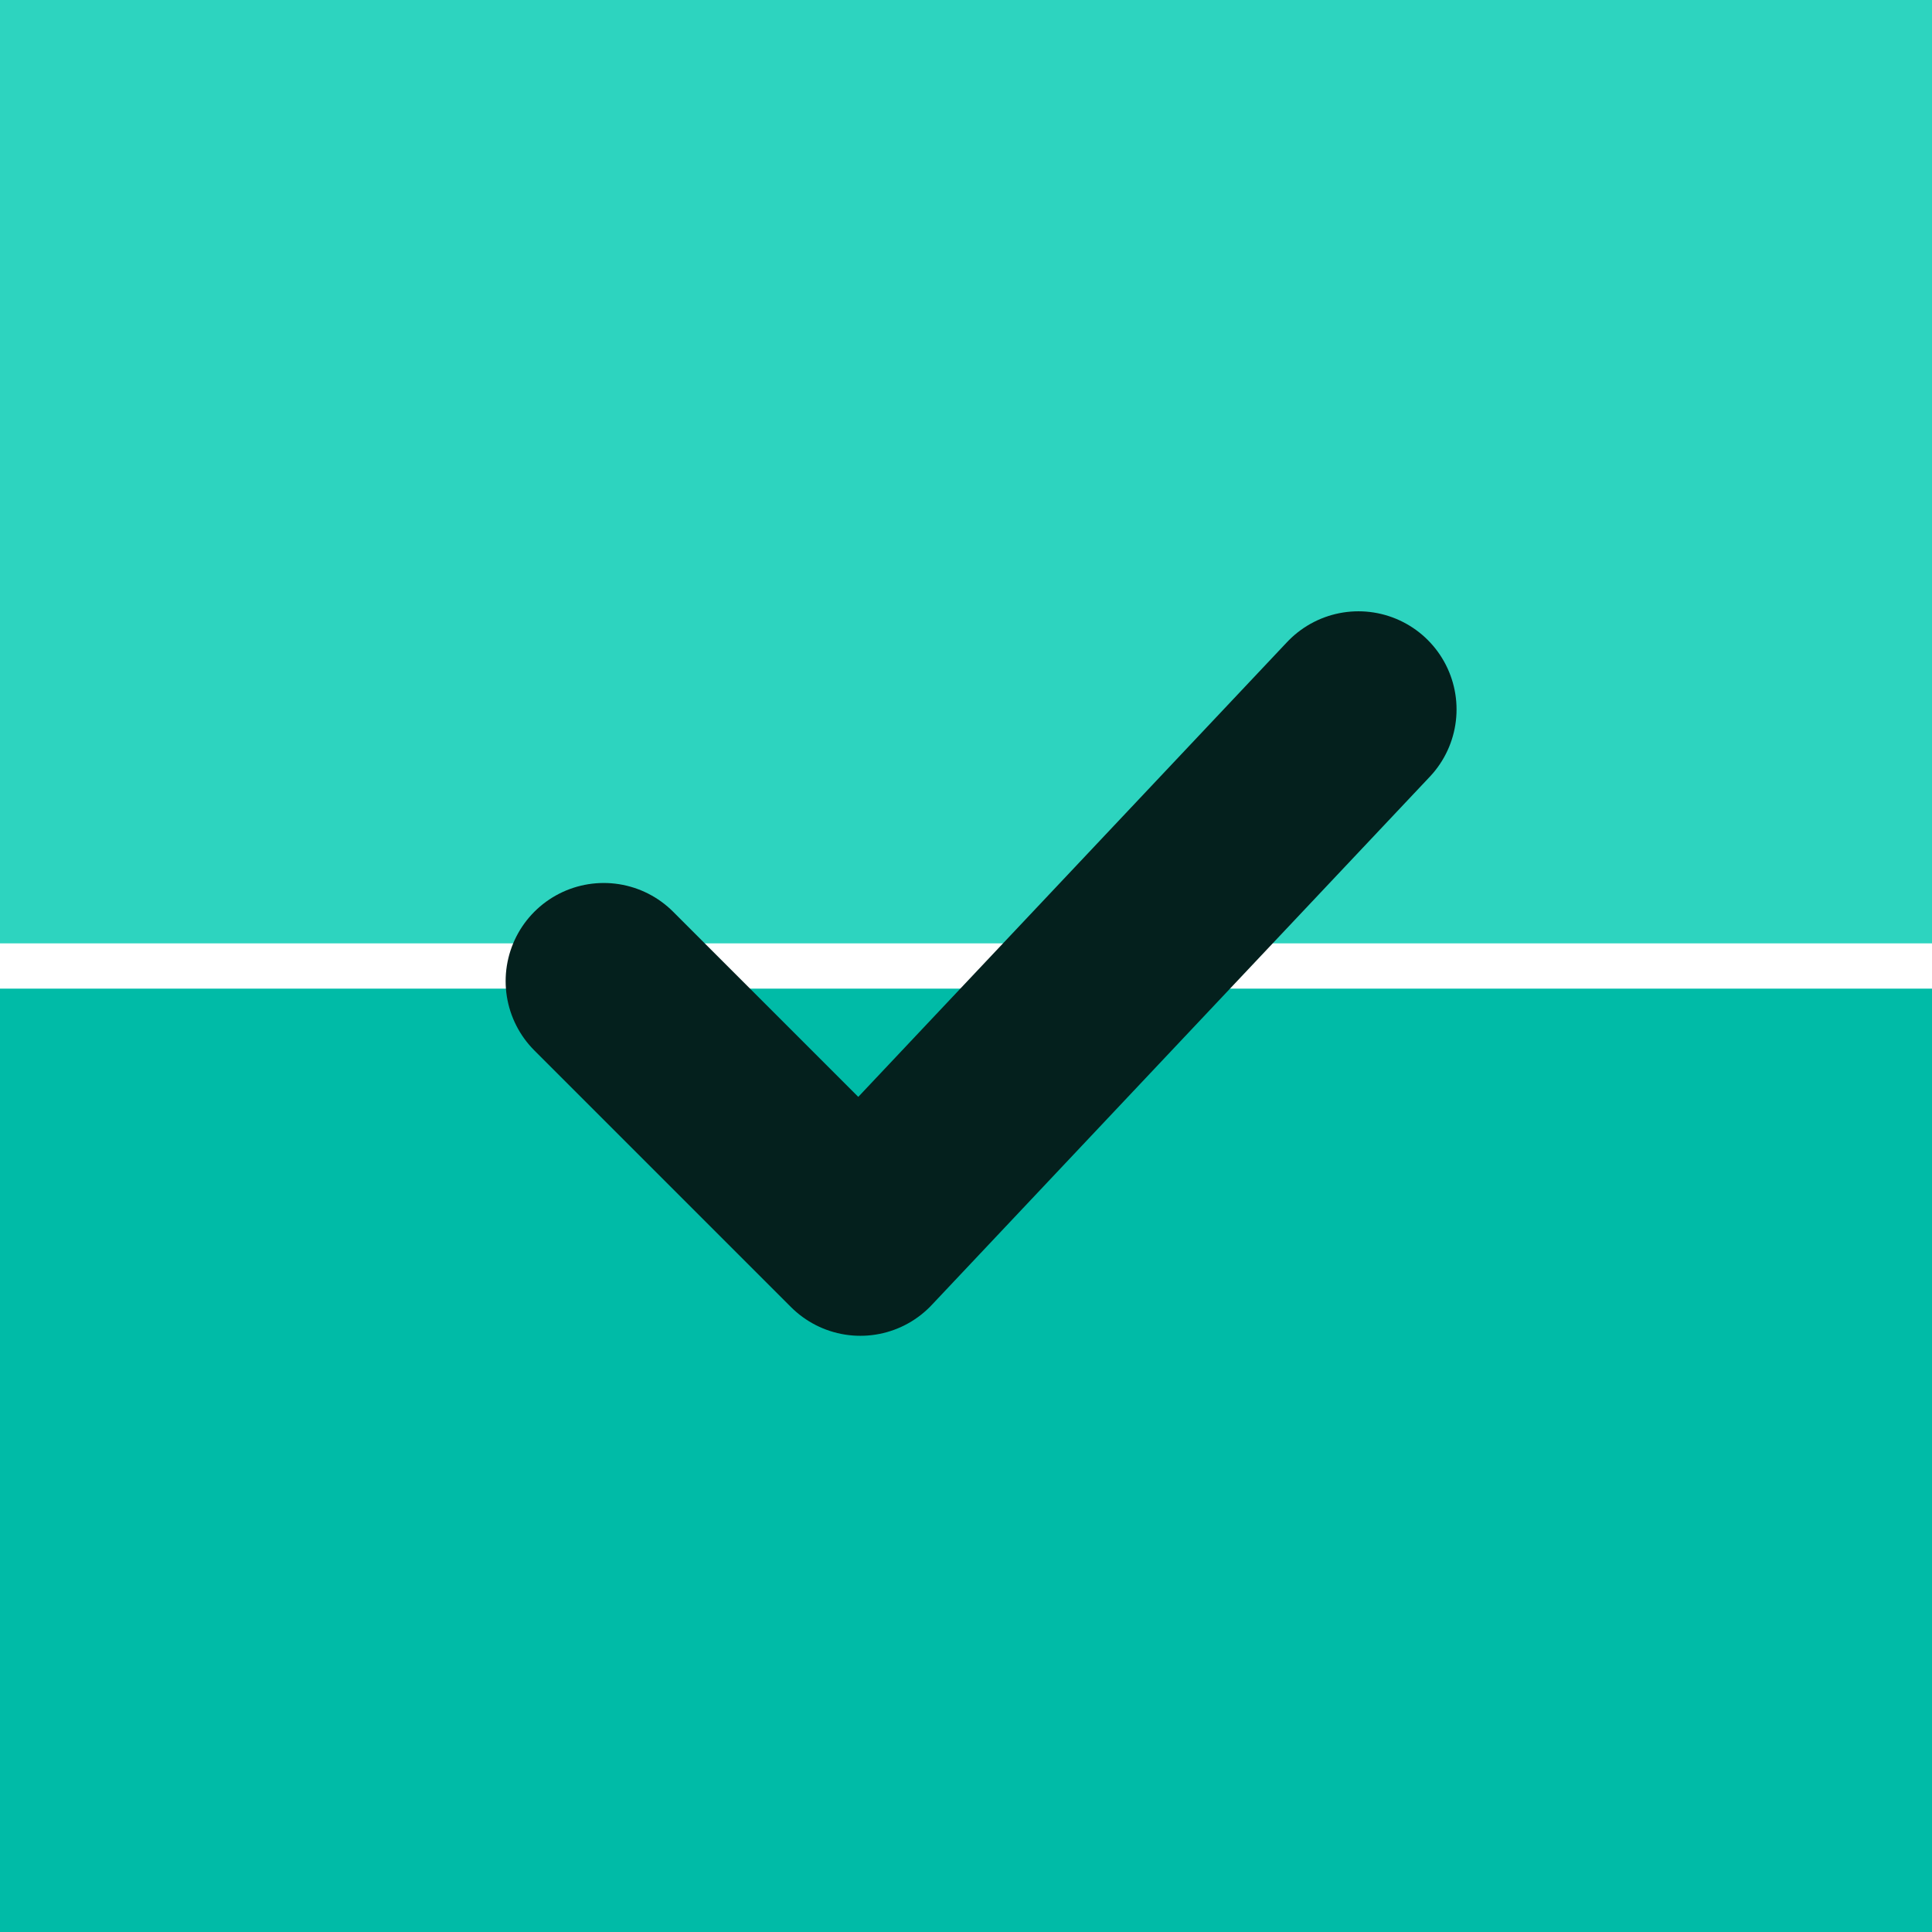
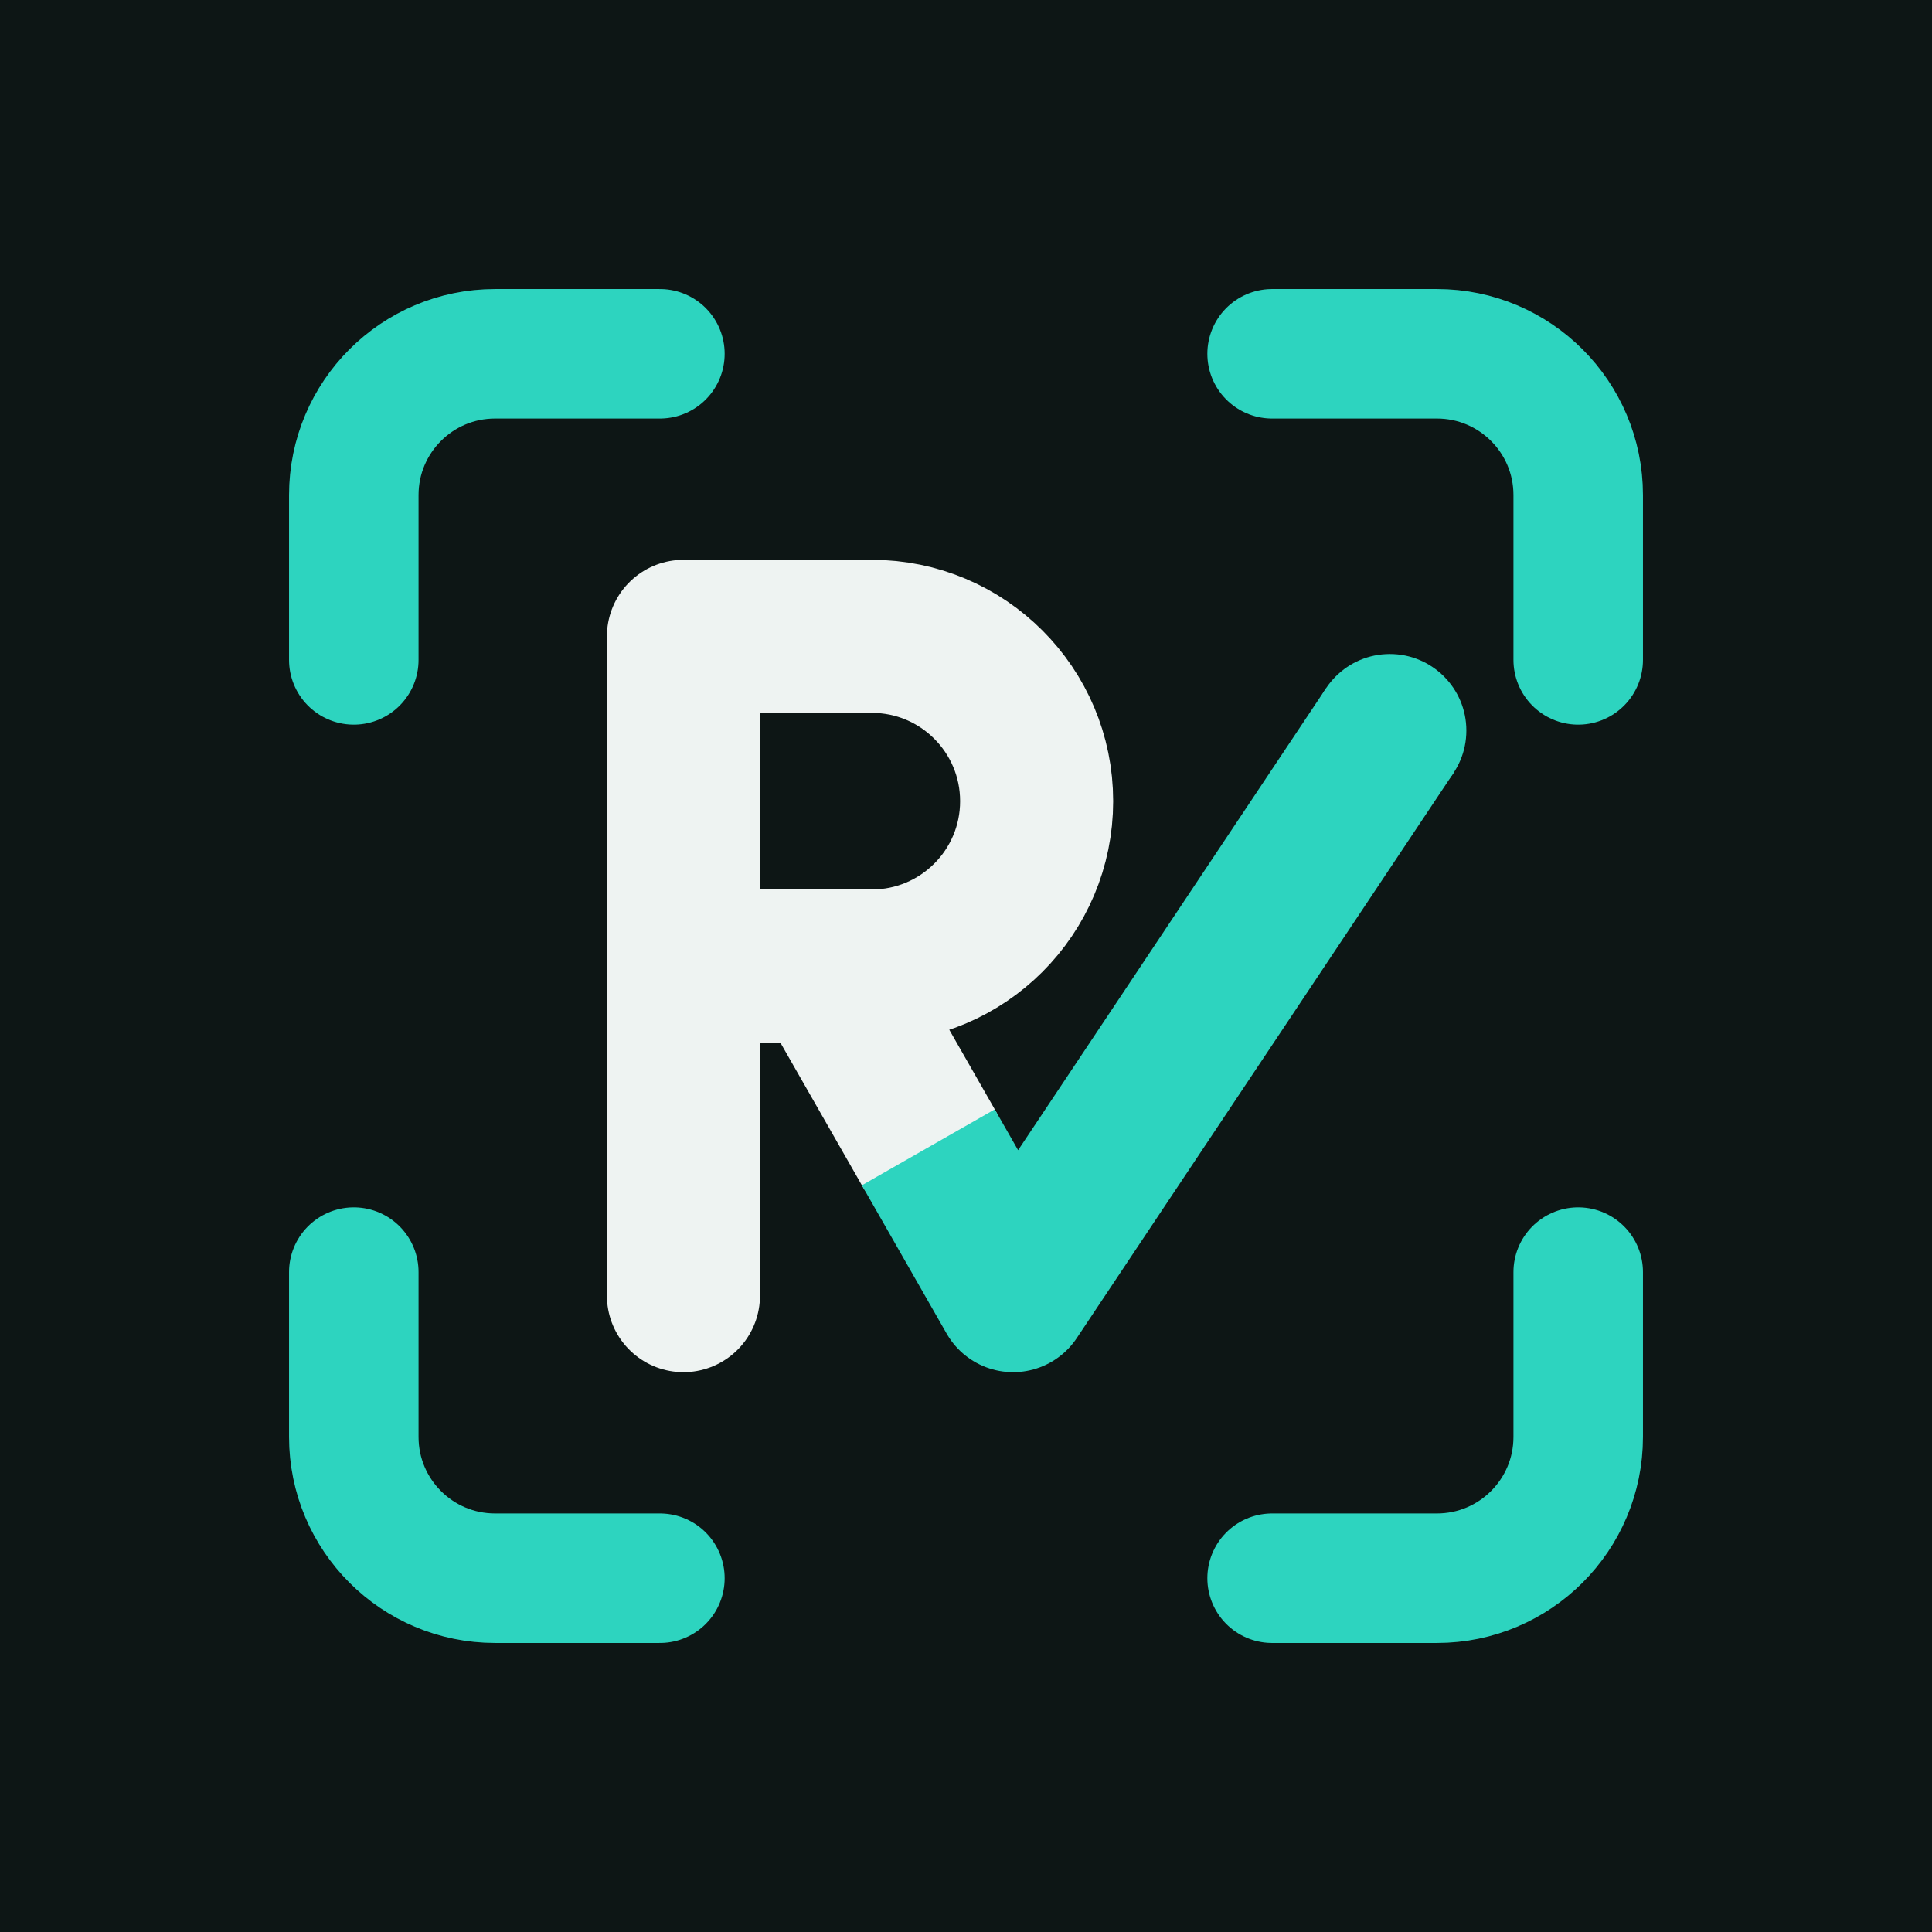
<svg xmlns="http://www.w3.org/2000/svg" viewBox="0 0 64 64" role="img" aria-label="Repeval">
-   <rect width="64" height="31.25" fill="#2dd4bf" />
-   <rect y="32.75" width="64" height="31.25" fill="#00bba7" />
-   <path d="M20 32.5l8.5 8.5L45 23.5" fill="none" stroke="#04201d" stroke-width="6.5" stroke-linecap="round" stroke-linejoin="round" />
+   <rect width="64" height="64" fill="#0d1615" />
+   <g transform="translate(7.04 7.04) scale(.78)">
+     <path fill="none" stroke="#2dd4bf" stroke-width="5.5" stroke-linecap="round" stroke-linejoin="round" d="M6 19V12a6 6 0 0 1 6-6h7M45 6h7a6 6 0 0 1 6 6v7M58 45v7a6 6 0 0 1-6 6h-7M19 58h-7a6 6 0 0 1-6-6v-7" />
+     <path fill="none" stroke="#eef3f2" stroke-width="6.5" stroke-linecap="round" stroke-linejoin="round" d="M20 46V18h8a7 7 0 0 1 0 14h-8M26 32L30.4 39.7" />
+     <path fill="none" stroke="#2dd4bf" stroke-width="6.5" stroke-linejoin="round" d="M30.4 39.7L34 46L50 22" />
+     <circle cx="50" cy="22" r="3.25" fill="#2dd4bf" />
+   </g>
</svg>
